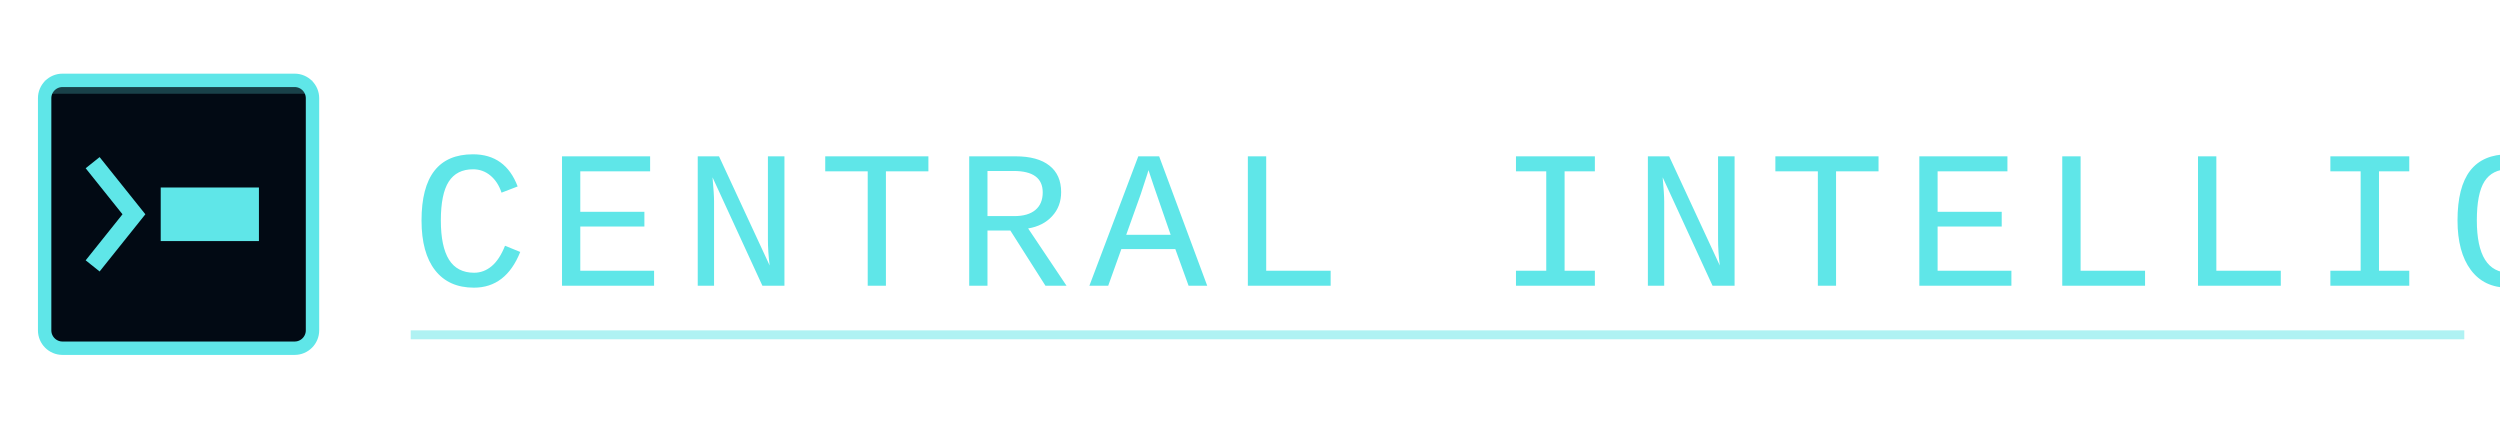
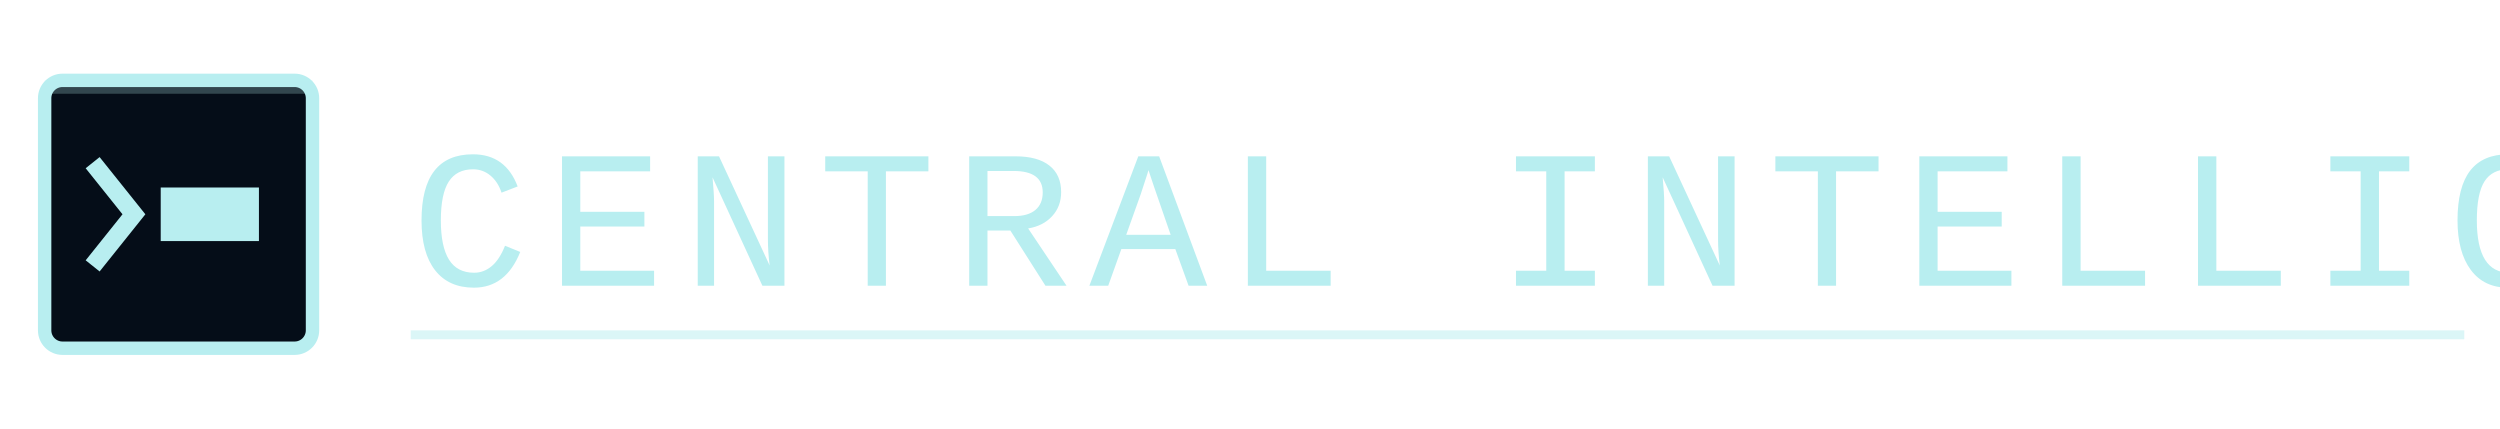
<svg xmlns="http://www.w3.org/2000/svg" viewBox="0 0 560 96" width="560" height="96">
  <g transform="translate(8,16)">
-     <rect x="2" y="2" width="60" height="60" rx="4" fill="#020a14" stroke="#5fe6e8" stroke-width="3" />
-     <rect x="2" y="2" width="60" height="3" fill="#5fe6e8" opacity="0.25" />
-     <path d="M14 22 L22 32 L14 42" fill="none" stroke="#5fe6e8" stroke-width="4" stroke-linecap="square" stroke-linejoin="miter" />
-     <rect x="28" y="26" width="22" height="12" fill="#5fe6e8" />
+     <rect x="2" y="2" width="60" height="60" rx="4" fill="#050d18" stroke="#b8eef0" stroke-width="3" />
+     <rect x="2" y="2" width="60" height="3" fill="#b8eef0" opacity="0.25" />
+     <path d="M14 22 L22 32 L14 42" fill="none" stroke="#b8eef0" stroke-width="4" stroke-linecap="square" stroke-linejoin="miter" />
+     <rect x="28" y="26" width="22" height="12" fill="#b8eef0" />
  </g>
-   <text x="92" y="64" font-family="'VT323', 'Courier New', monospace" font-size="44" fill="#5fe6e8" letter-spacing="4">CENTRAL INTELLIGENCE</text>
-   <rect x="92" y="74" width="460" height="2" fill="#5fe6e8" opacity="0.5" />
+   <text x="92" y="64" font-family="'VT323','Courier New',monospace" font-size="44" fill="#b8eef0" letter-spacing="4">CENTRAL INTELLIGENCE</text>
+   <rect x="92" y="74" width="460" height="2" fill="#b8eef0" opacity="0.5" />
</svg>
